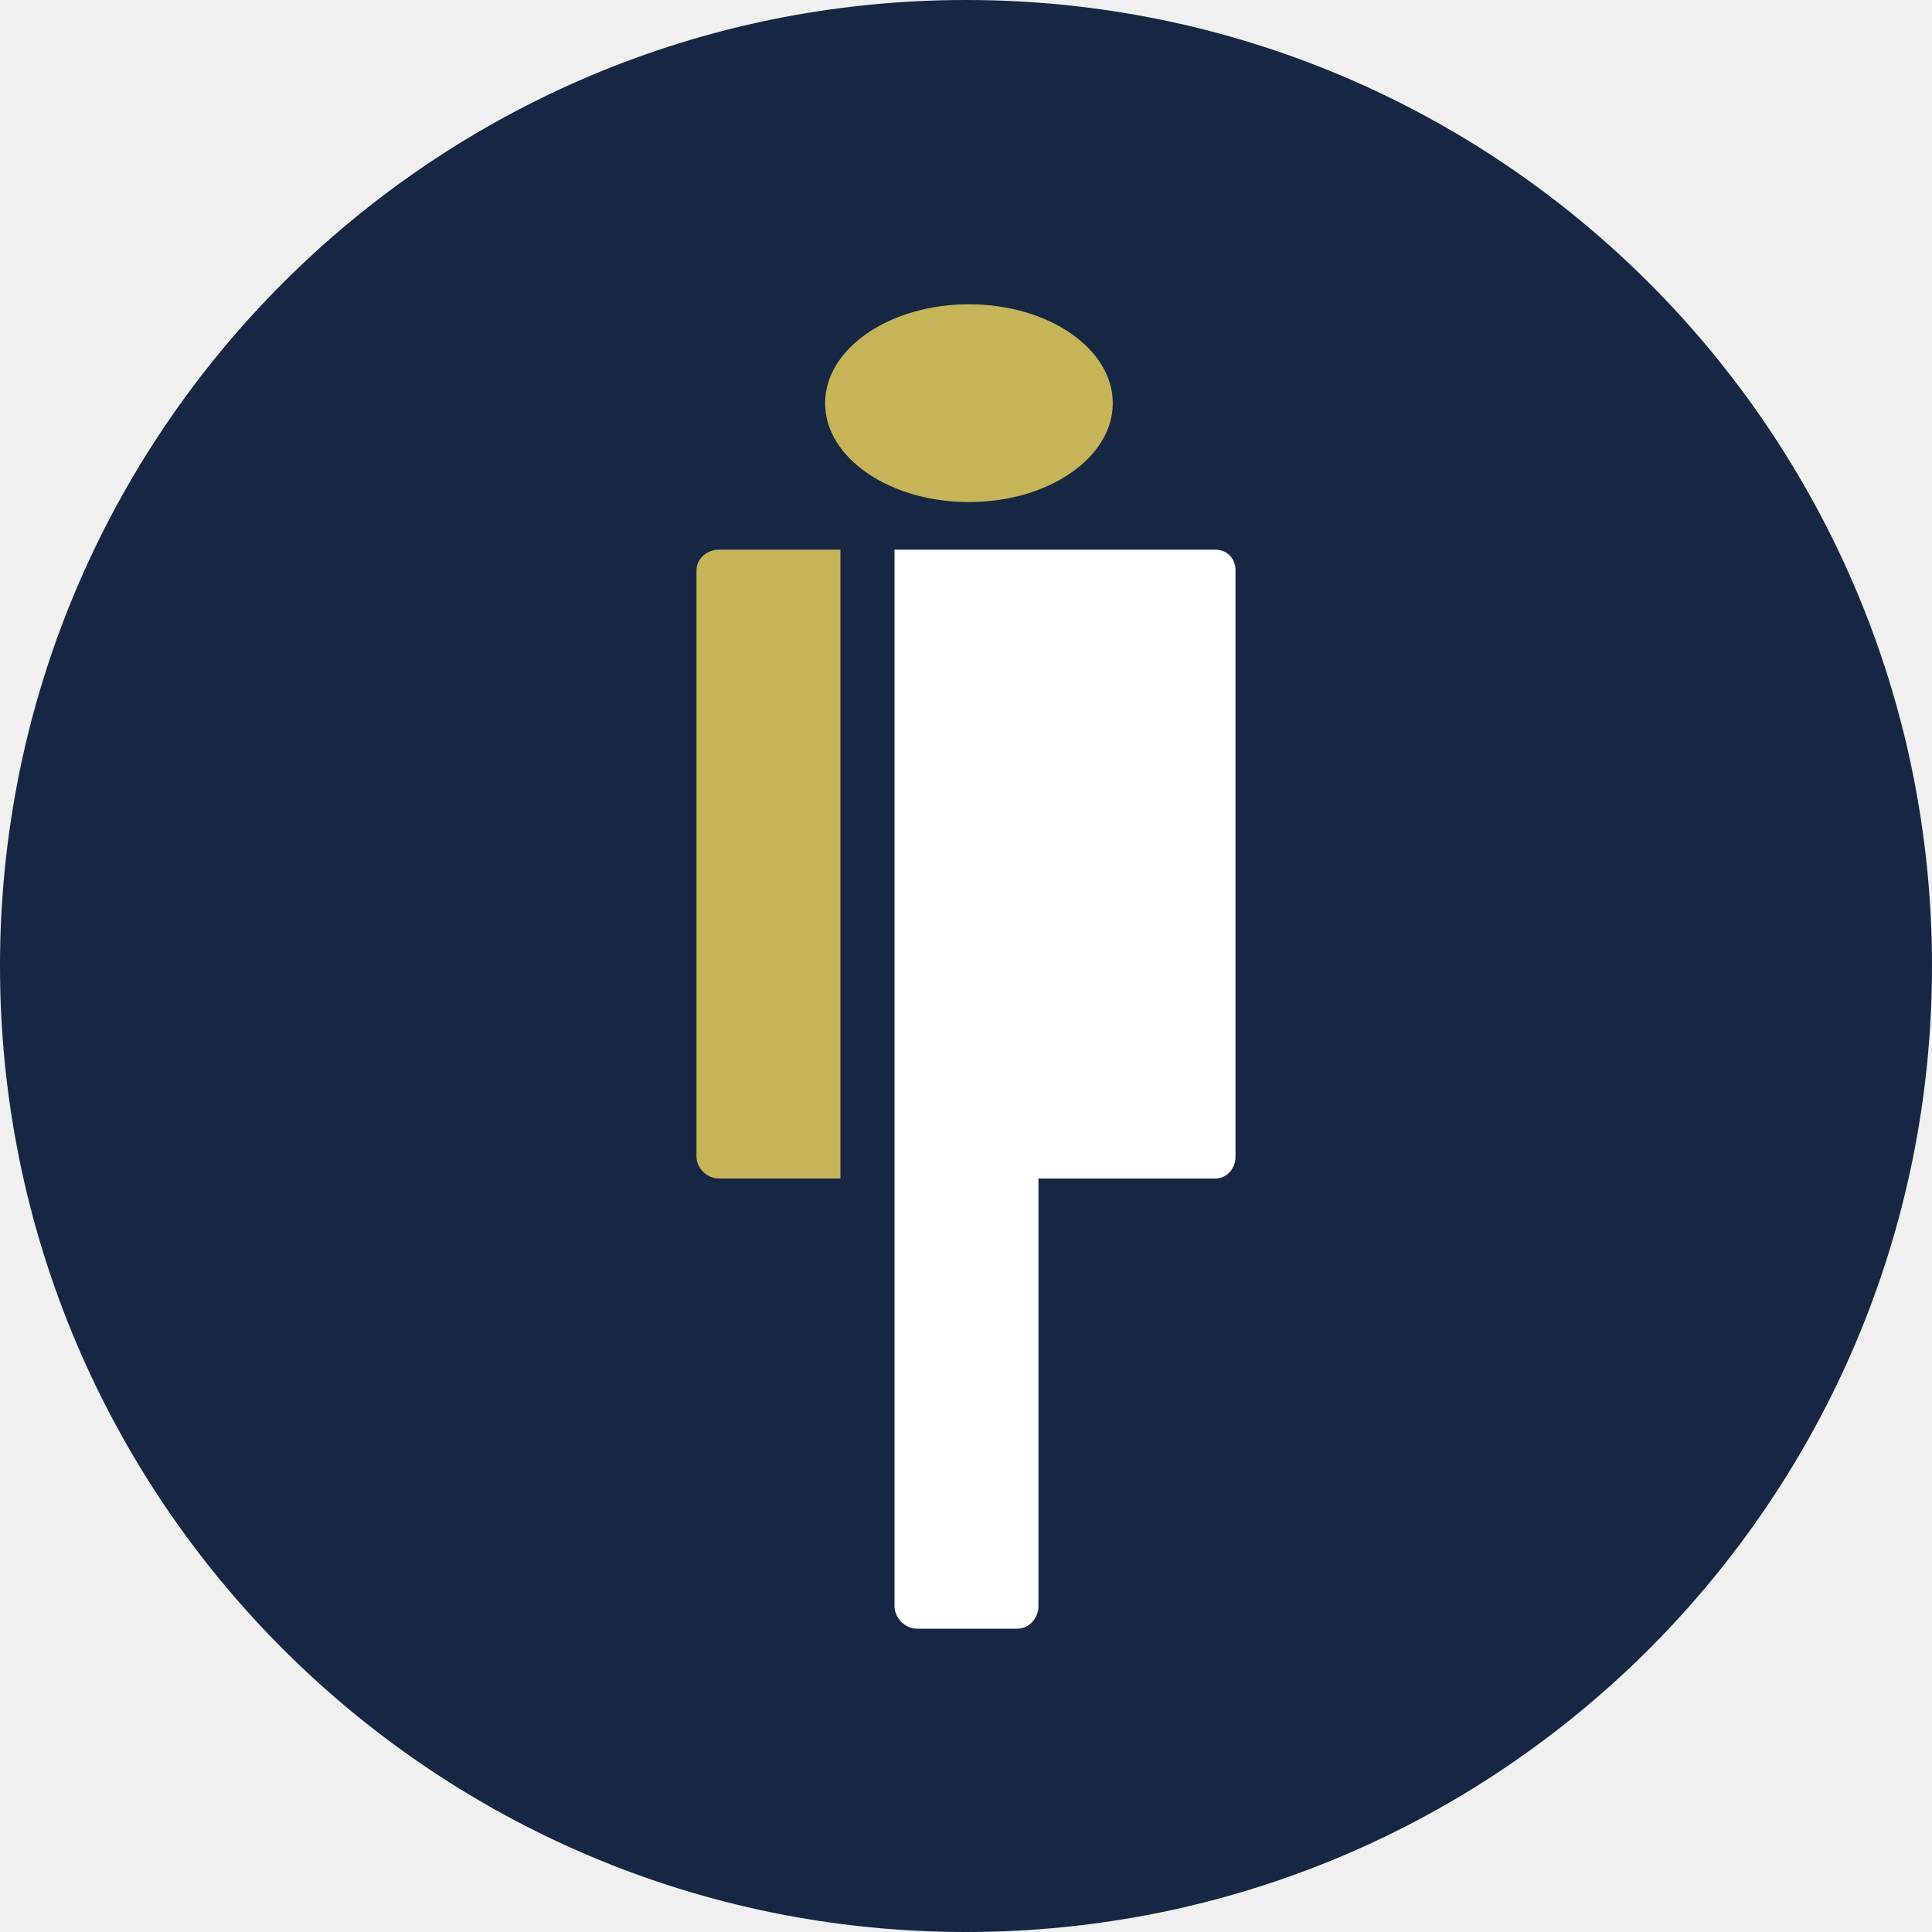
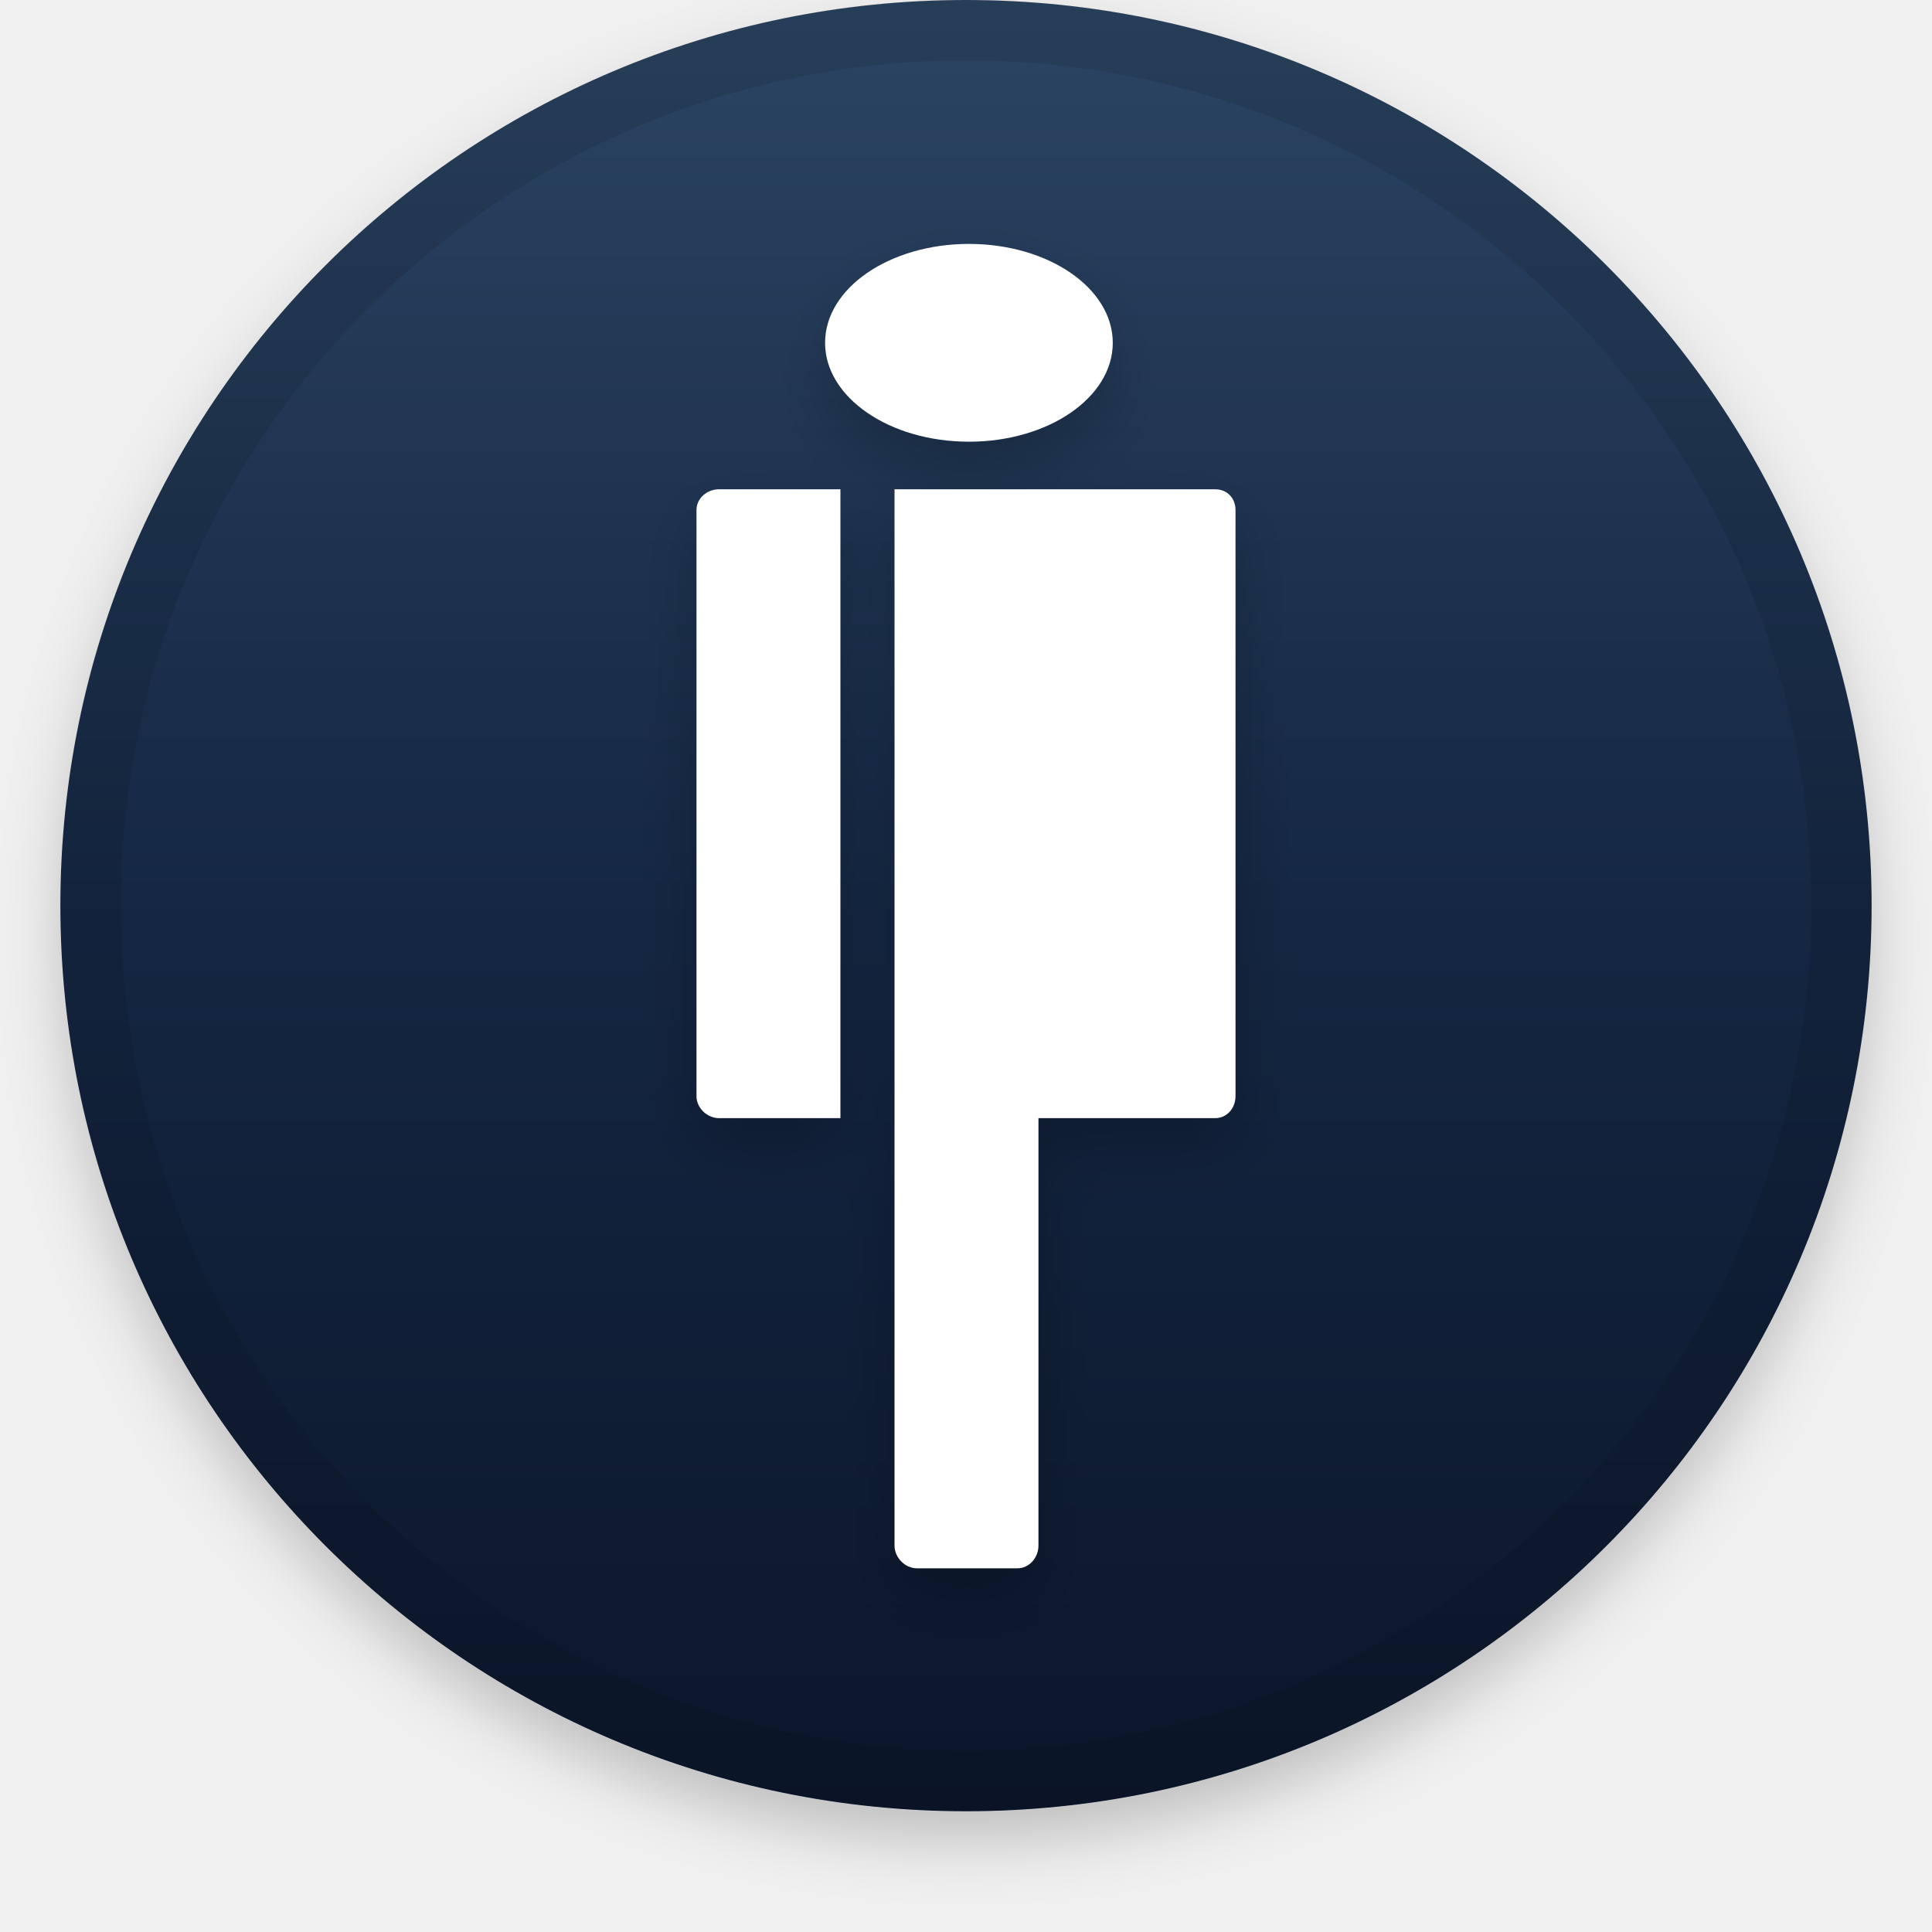
- <svg xmlns="http://www.w3.org/2000/svg" viewBox="0 0 2000 2000" width="2000" height="2000">
-   <circle cx="1000" cy="1000" r="1000" fill="#152743" />
-   <ellipse cx="1003.05" cy="417.37" rx="148.9" ry="102.37" fill="#c6b458" />
-   <path d="M926,1662.55c0,12.28,10.79,23.45,23.07,23.45H1053.3c12.28,0,21.7-11.16,21.7-23.45V1220h183c12.28,0,21-10.48,21-22.76V590.47c0-12.28-8.67-21.47-21-21.47H926V1662.55Z" fill="#fff" />
-   <path d="M870,1220H744.34c-12.28,0-23.34-10.48-23.34-22.76V590.47c0-12.28,11.05-21.47,23.34-21.47H870v651Z" fill="#c6b458" />
+ <svg xmlns="http://www.w3.org/2000/svg" xmlns:xlink="http://www.w3.org/1999/xlink" width="32" height="32" viewBox="0 0 32 32">
+   <defs>
+     <linearGradient id="ppt-c" x1="50%" x2="50%" y1="0%" y2="100%">
+       <stop offset="0%" stop-color="#FFF" stop-opacity=".5" />
+       <stop offset="100%" stop-opacity=".5" />
+     </linearGradient>
+     <circle id="ppt-b" cx="16" cy="15" r="15" />
+     <filter id="ppt-a" width="111.7%" height="111.7%" x="-5.8%" y="-4.2%" filterUnits="objectBoundingBox">
+       <feOffset dy=".5" in="SourceAlpha" result="shadowOffsetOuter1" />
+       <feGaussianBlur in="shadowOffsetOuter1" result="shadowBlurOuter1" stdDeviation=".5" />
+       <feComposite in="shadowBlurOuter1" in2="SourceAlpha" operator="out" result="shadowBlurOuter1" />
+       <feColorMatrix in="shadowBlurOuter1" values="0 0 0 0 0   0 0 0 0 0   0 0 0 0 0  0 0 0 0.199 0" />
+     </filter>
+     <path id="ppt-e" d="M16.049,7.316 C14.733,7.316 13.666,6.583 13.666,5.678 C13.666,4.773 14.733,4.04 16.049,4.04 C17.365,4.04 18.431,4.773 18.431,5.678 C18.431,6.583 17.365,7.316 16.049,7.316 Z M14.816,25.601 L14.816,8.104 L20.128,8.104 C20.325,8.104 20.464,8.251 20.464,8.448 L20.464,18.156 C20.464,18.352 20.324,18.52 20.128,18.52 L17.2,18.52 L17.2,25.601 C17.2,25.797 17.049,25.976 16.853,25.976 L15.185,25.976 C14.989,25.976 14.816,25.797 14.816,25.601 Z M13.92,18.52 L11.909,18.52 C11.713,18.52 11.536,18.352 11.536,18.156 L11.536,8.448 C11.536,8.251 11.713,8.104 11.909,8.104 L13.92,8.104 L13.92,18.52 Z" />
+     <filter id="ppt-d" width="139.2%" height="116%" x="-19.6%" y="-5.7%" filterUnits="objectBoundingBox">
+       <feOffset dy=".5" in="SourceAlpha" result="shadowOffsetOuter1" />
+       <feGaussianBlur in="shadowOffsetOuter1" result="shadowBlurOuter1" stdDeviation=".5" />
+       <feColorMatrix in="shadowBlurOuter1" values="0 0 0 0 0   0 0 0 0 0   0 0 0 0 0  0 0 0 0.204 0" />
+     </filter>
+   </defs>
+   <g fill="none" fill-rule="evenodd">
+     <g fill-rule="nonzero">
+       <use fill="#000" filter="url(#ppt-a)" xlink:href="#ppt-b" />
+       <use fill="#152743" fill-rule="evenodd" xlink:href="#ppt-b" />
+       <use fill="url(#ppt-c)" fill-rule="evenodd" style="mix-blend-mode:soft-light" xlink:href="#ppt-b" />
+       <circle cx="16" cy="15" r="14.5" stroke="#000" stroke-opacity=".097" />
+     </g>
+     <g fill-rule="nonzero">
+       <use fill="#000" filter="url(#ppt-d)" xlink:href="#ppt-e" />
+       <use fill="#FFF" fill-rule="evenodd" xlink:href="#ppt-e" />
+     </g>
+   </g>
</svg>
